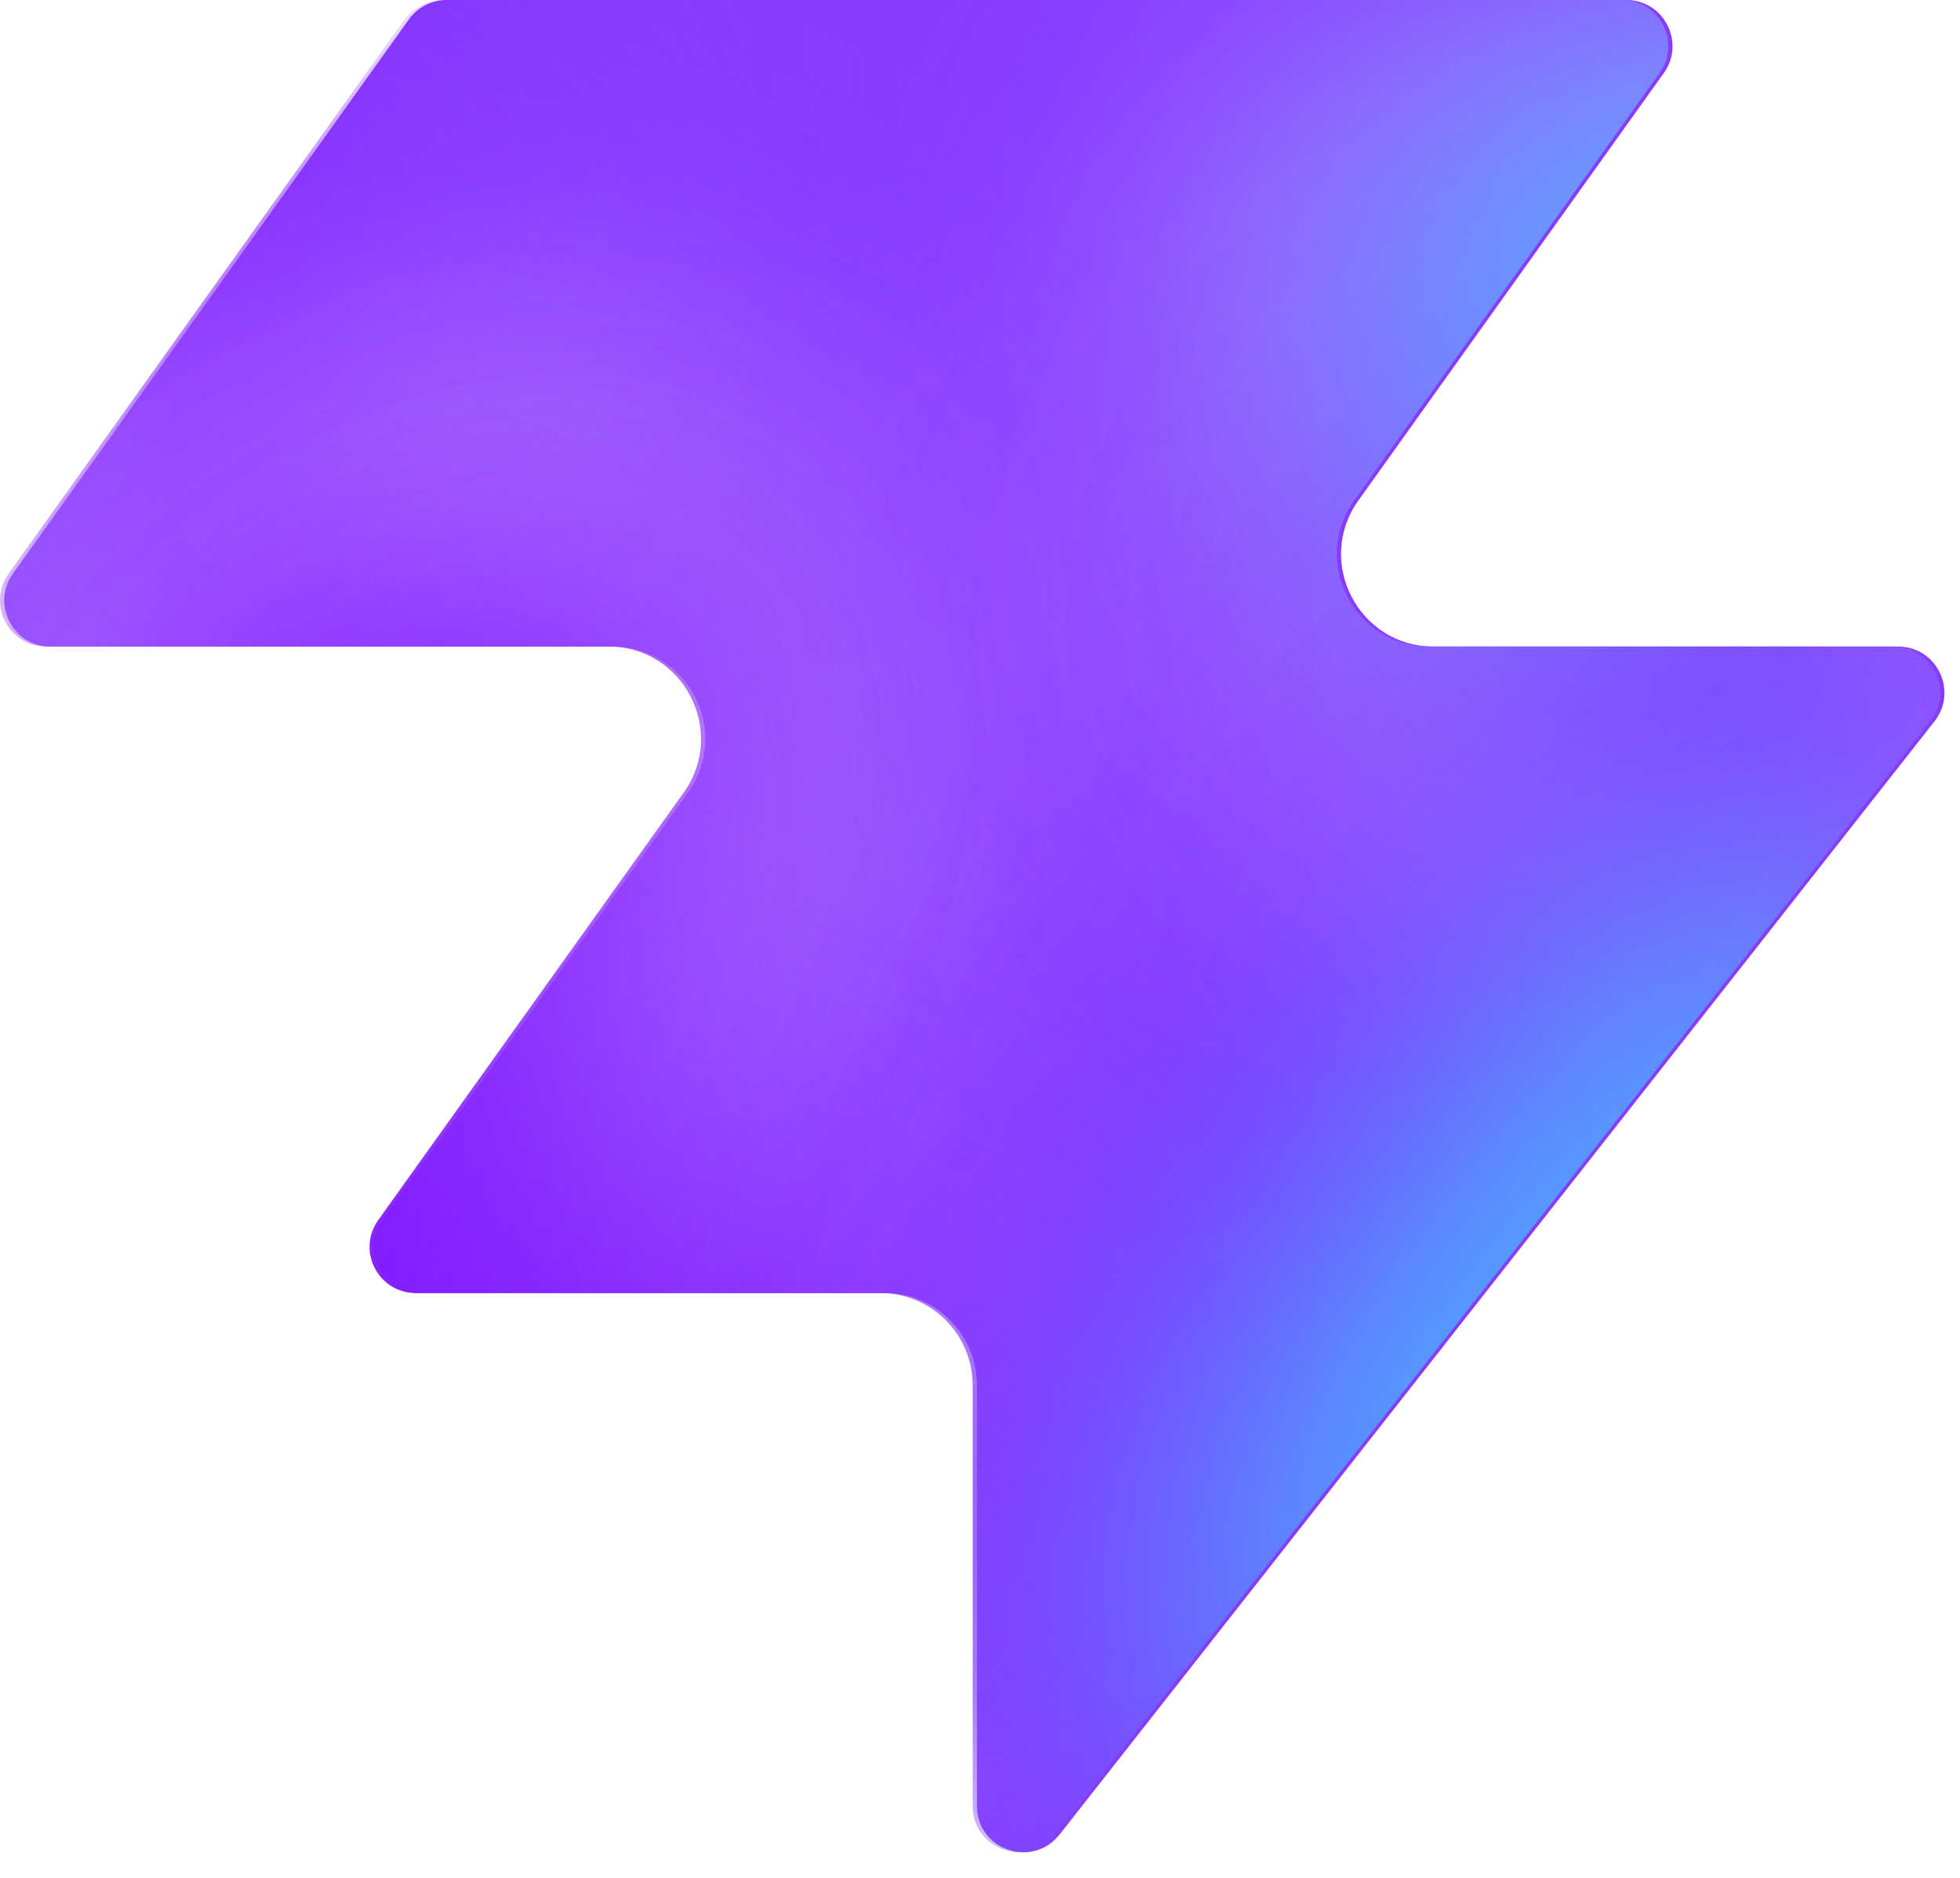
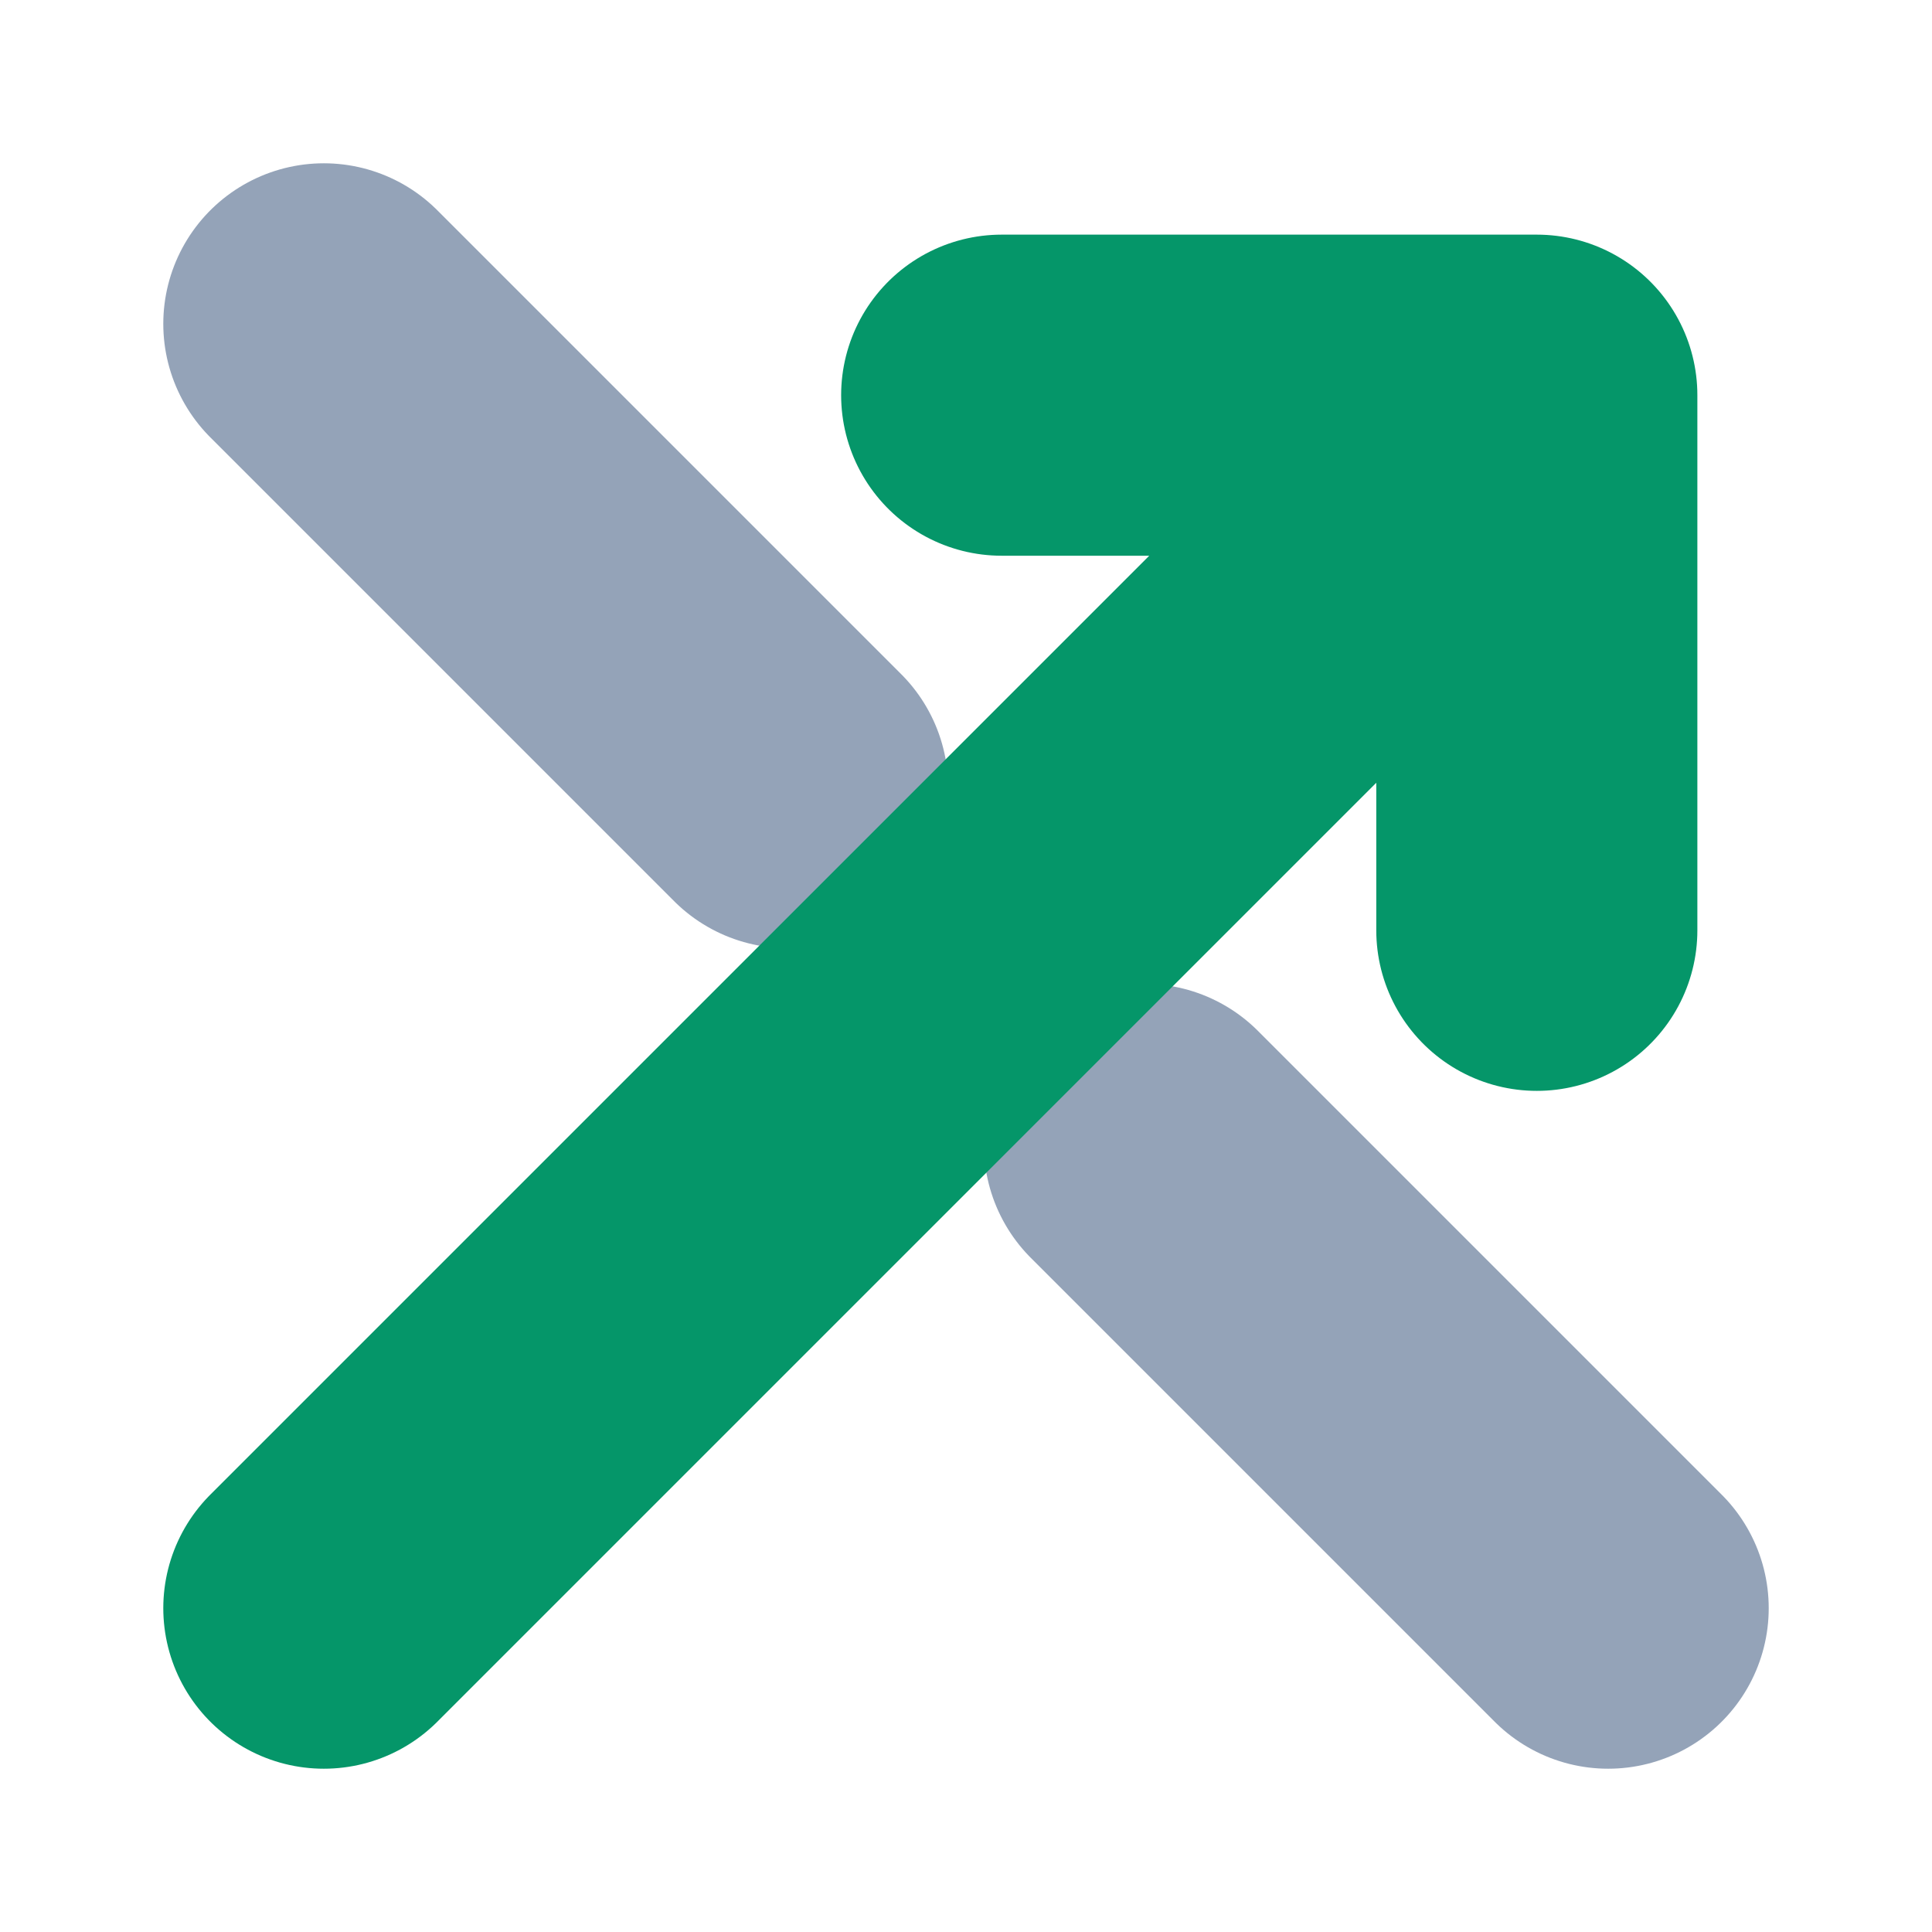
- <svg xmlns="http://www.w3.org/2000/svg" width="48" height="46" fill="none" viewBox="0 0 48 46">
-   <path fill="#863bff" d="M25.946 44.938c-.664.845-2.021.375-2.021-.698V33.937a2.26 2.26 0 0 0-2.262-2.262H10.287c-.92 0-1.456-1.04-.92-1.788l7.48-10.471c1.07-1.497 0-3.578-1.842-3.578H1.237c-.92 0-1.456-1.04-.92-1.788L10.013.474c.214-.297.556-.474.92-.474h28.894c.92 0 1.456 1.04.92 1.788l-7.48 10.471c-1.07 1.498 0 3.579 1.842 3.579h11.377c.943 0 1.473 1.088.89 1.83L25.947 44.94z" style="fill:#863bff;fill:color(display-p3 .525 .23 1);fill-opacity:1" />
-   <mask id="a" width="48" height="46" x="0" y="0" maskUnits="userSpaceOnUse" style="mask-type:alpha">
-     <path fill="#000" d="M25.842 44.938c-.664.844-2.021.375-2.021-.698V33.937a2.26 2.26 0 0 0-2.262-2.262H10.183c-.92 0-1.456-1.04-.92-1.788l7.48-10.471c1.07-1.498 0-3.579-1.842-3.579H1.133c-.92 0-1.456-1.04-.92-1.787L9.91.473c.214-.297.556-.474.92-.474h28.894c.92 0 1.456 1.04.92 1.788l-7.48 10.471c-1.07 1.498 0 3.578 1.842 3.578h11.377c.943 0 1.473 1.088.89 1.832L25.843 44.94z" style="fill:#000;fill-opacity:1" />
-   </mask>
-   <g mask="url(#a)">
-     <g filter="url(#b)">
-       <ellipse cx="5.508" cy="14.704" fill="#ede6ff" rx="5.508" ry="14.704" style="fill:#ede6ff;fill:color(display-p3 .927 .903 1);fill-opacity:1" transform="matrix(.00324 1 1 -.00324 -4.47 31.516)" />
-     </g>
-     <g filter="url(#c)">
-       <ellipse cx="10.399" cy="29.851" fill="#ede6ff" rx="10.399" ry="29.851" style="fill:#ede6ff;fill:color(display-p3 .927 .903 1);fill-opacity:1" transform="matrix(.00324 1 1 -.00324 -39.328 7.883)" />
-     </g>
-     <g filter="url(#d)">
-       <ellipse cx="5.508" cy="30.487" fill="#7e14ff" rx="5.508" ry="30.487" style="fill:#7e14ff;fill:color(display-p3 .492 .077 1);fill-opacity:1" transform="rotate(89.814 -25.913 -14.639)scale(1 -1)" />
-     </g>
-     <g filter="url(#e)">
-       <ellipse cx="5.508" cy="30.599" fill="#7e14ff" rx="5.508" ry="30.599" style="fill:#7e14ff;fill:color(display-p3 .492 .077 1);fill-opacity:1" transform="rotate(89.814 -32.644 -3.334)scale(1 -1)" />
-     </g>
-     <g filter="url(#f)">
-       <ellipse cx="5.508" cy="30.599" fill="#7e14ff" rx="5.508" ry="30.599" style="fill:#7e14ff;fill:color(display-p3 .492 .077 1);fill-opacity:1" transform="matrix(.00324 1 1 -.00324 -34.34 30.47)" />
-     </g>
-     <g filter="url(#g)">
-       <ellipse cx="14.072" cy="22.078" fill="#ede6ff" rx="14.072" ry="22.078" style="fill:#ede6ff;fill:color(display-p3 .927 .903 1);fill-opacity:1" transform="rotate(93.35 24.506 48.493)scale(-1 1)" />
-     </g>
-     <g filter="url(#h)">
-       <ellipse cx="3.47" cy="21.501" fill="#7e14ff" rx="3.47" ry="21.501" style="fill:#7e14ff;fill:color(display-p3 .492 .077 1);fill-opacity:1" transform="rotate(89.009 28.708 47.59)scale(-1 1)" />
-     </g>
-     <g filter="url(#i)">
-       <ellipse cx="3.47" cy="21.501" fill="#7e14ff" rx="3.47" ry="21.501" style="fill:#7e14ff;fill:color(display-p3 .492 .077 1);fill-opacity:1" transform="rotate(89.009 28.708 47.59)scale(-1 1)" />
-     </g>
-     <g filter="url(#j)">
-       <ellipse cx=".387" cy="8.972" fill="#7e14ff" rx="4.407" ry="29.108" style="fill:#7e14ff;fill:color(display-p3 .492 .077 1);fill-opacity:1" transform="rotate(39.51 .387 8.972)" />
-     </g>
-     <g filter="url(#k)">
-       <ellipse cx="47.523" cy="-6.092" fill="#7e14ff" rx="4.407" ry="29.108" style="fill:#7e14ff;fill:color(display-p3 .492 .077 1);fill-opacity:1" transform="rotate(37.892 47.523 -6.092)" />
-     </g>
-     <g filter="url(#l)">
-       <ellipse cx="41.412" cy="6.333" fill="#47bfff" rx="5.971" ry="9.665" style="fill:#47bfff;fill:color(display-p3 .28 .748 1);fill-opacity:1" transform="rotate(37.892 41.412 6.333)" />
-     </g>
-     <g filter="url(#m)">
-       <ellipse cx="-1.879" cy="38.332" fill="#7e14ff" rx="4.407" ry="29.108" style="fill:#7e14ff;fill:color(display-p3 .492 .077 1);fill-opacity:1" transform="rotate(37.892 -1.88 38.332)" />
-     </g>
-     <g filter="url(#n)">
-       <ellipse cx="-1.879" cy="38.332" fill="#7e14ff" rx="4.407" ry="29.108" style="fill:#7e14ff;fill:color(display-p3 .492 .077 1);fill-opacity:1" transform="rotate(37.892 -1.88 38.332)" />
-     </g>
-     <g filter="url(#o)">
-       <ellipse cx="35.651" cy="29.907" fill="#7e14ff" rx="4.407" ry="29.108" style="fill:#7e14ff;fill:color(display-p3 .492 .077 1);fill-opacity:1" transform="rotate(37.892 35.651 29.907)" />
-     </g>
-     <g filter="url(#p)">
-       <ellipse cx="38.418" cy="32.4" fill="#47bfff" rx="5.971" ry="15.297" style="fill:#47bfff;fill:color(display-p3 .28 .748 1);fill-opacity:1" transform="rotate(37.892 38.418 32.4)" />
-     </g>
+ <svg xmlns="http://www.w3.org/2000/svg" width="64" height="64" viewBox="0 0 64.00 64.00">
+   <g id="simbolo" transform="translate(6.00 6.00) scale(1.18182) translate(-10 -10)" fill="none" stroke-linecap="round" stroke-linejoin="round" stroke-width="9">
+     <path id="barra" d="M14 14 L27 27 M37 37 L50 50" stroke="#94A3B8" />
+     <path id="seta" d="M14 50 L46 18 M33 16 H48 V31" stroke="#059669" />
  </g>
-   <defs>
-     <filter id="b" width="60.045" height="41.654" x="-19.77" y="16.149" color-interpolation-filters="sRGB" filterUnits="userSpaceOnUse">
-       <feFlood flood-opacity="0" result="BackgroundImageFix" />
-       <feBlend in="SourceGraphic" in2="BackgroundImageFix" result="shape" />
-       <feGaussianBlur result="effect1_foregroundBlur_2002_17158" stdDeviation="7.659" />
-     </filter>
-     <filter id="c" width="90.34" height="51.437" x="-54.613" y="-7.533" color-interpolation-filters="sRGB" filterUnits="userSpaceOnUse">
-       <feFlood flood-opacity="0" result="BackgroundImageFix" />
-       <feBlend in="SourceGraphic" in2="BackgroundImageFix" result="shape" />
-       <feGaussianBlur result="effect1_foregroundBlur_2002_17158" stdDeviation="7.659" />
-     </filter>
-     <filter id="d" width="79.355" height="29.4" x="-49.64" y="2.03" color-interpolation-filters="sRGB" filterUnits="userSpaceOnUse">
-       <feFlood flood-opacity="0" result="BackgroundImageFix" />
-       <feBlend in="SourceGraphic" in2="BackgroundImageFix" result="shape" />
-       <feGaussianBlur result="effect1_foregroundBlur_2002_17158" stdDeviation="4.596" />
-     </filter>
-     <filter id="e" width="79.579" height="29.4" x="-45.045" y="20.029" color-interpolation-filters="sRGB" filterUnits="userSpaceOnUse">
-       <feFlood flood-opacity="0" result="BackgroundImageFix" />
-       <feBlend in="SourceGraphic" in2="BackgroundImageFix" result="shape" />
-       <feGaussianBlur result="effect1_foregroundBlur_2002_17158" stdDeviation="4.596" />
-     </filter>
-     <filter id="f" width="79.579" height="29.4" x="-43.513" y="21.178" color-interpolation-filters="sRGB" filterUnits="userSpaceOnUse">
-       <feFlood flood-opacity="0" result="BackgroundImageFix" />
-       <feBlend in="SourceGraphic" in2="BackgroundImageFix" result="shape" />
-       <feGaussianBlur result="effect1_foregroundBlur_2002_17158" stdDeviation="4.596" />
-     </filter>
-     <filter id="g" width="74.749" height="58.852" x="15.756" y="-17.901" color-interpolation-filters="sRGB" filterUnits="userSpaceOnUse">
-       <feFlood flood-opacity="0" result="BackgroundImageFix" />
-       <feBlend in="SourceGraphic" in2="BackgroundImageFix" result="shape" />
-       <feGaussianBlur result="effect1_foregroundBlur_2002_17158" stdDeviation="7.659" />
-     </filter>
-     <filter id="h" width="61.377" height="25.362" x="23.548" y="2.284" color-interpolation-filters="sRGB" filterUnits="userSpaceOnUse">
-       <feFlood flood-opacity="0" result="BackgroundImageFix" />
-       <feBlend in="SourceGraphic" in2="BackgroundImageFix" result="shape" />
-       <feGaussianBlur result="effect1_foregroundBlur_2002_17158" stdDeviation="4.596" />
-     </filter>
-     <filter id="i" width="61.377" height="25.362" x="23.548" y="2.284" color-interpolation-filters="sRGB" filterUnits="userSpaceOnUse">
-       <feFlood flood-opacity="0" result="BackgroundImageFix" />
-       <feBlend in="SourceGraphic" in2="BackgroundImageFix" result="shape" />
-       <feGaussianBlur result="effect1_foregroundBlur_2002_17158" stdDeviation="4.596" />
-     </filter>
-     <filter id="j" width="56.045" height="63.649" x="-27.636" y="-22.853" color-interpolation-filters="sRGB" filterUnits="userSpaceOnUse">
-       <feFlood flood-opacity="0" result="BackgroundImageFix" />
-       <feBlend in="SourceGraphic" in2="BackgroundImageFix" result="shape" />
-       <feGaussianBlur result="effect1_foregroundBlur_2002_17158" stdDeviation="4.596" />
-     </filter>
-     <filter id="k" width="54.814" height="64.646" x="20.116" y="-38.415" color-interpolation-filters="sRGB" filterUnits="userSpaceOnUse">
-       <feFlood flood-opacity="0" result="BackgroundImageFix" />
-       <feBlend in="SourceGraphic" in2="BackgroundImageFix" result="shape" />
-       <feGaussianBlur result="effect1_foregroundBlur_2002_17158" stdDeviation="4.596" />
-     </filter>
-     <filter id="l" width="33.541" height="35.313" x="24.641" y="-11.323" color-interpolation-filters="sRGB" filterUnits="userSpaceOnUse">
-       <feFlood flood-opacity="0" result="BackgroundImageFix" />
-       <feBlend in="SourceGraphic" in2="BackgroundImageFix" result="shape" />
-       <feGaussianBlur result="effect1_foregroundBlur_2002_17158" stdDeviation="4.596" />
-     </filter>
-     <filter id="m" width="54.814" height="64.646" x="-29.286" y="6.009" color-interpolation-filters="sRGB" filterUnits="userSpaceOnUse">
-       <feFlood flood-opacity="0" result="BackgroundImageFix" />
-       <feBlend in="SourceGraphic" in2="BackgroundImageFix" result="shape" />
-       <feGaussianBlur result="effect1_foregroundBlur_2002_17158" stdDeviation="4.596" />
-     </filter>
-     <filter id="n" width="54.814" height="64.646" x="-29.286" y="6.009" color-interpolation-filters="sRGB" filterUnits="userSpaceOnUse">
-       <feFlood flood-opacity="0" result="BackgroundImageFix" />
-       <feBlend in="SourceGraphic" in2="BackgroundImageFix" result="shape" />
-       <feGaussianBlur result="effect1_foregroundBlur_2002_17158" stdDeviation="4.596" />
-     </filter>
-     <filter id="o" width="54.814" height="64.646" x="8.244" y="-2.416" color-interpolation-filters="sRGB" filterUnits="userSpaceOnUse">
-       <feFlood flood-opacity="0" result="BackgroundImageFix" />
-       <feBlend in="SourceGraphic" in2="BackgroundImageFix" result="shape" />
-       <feGaussianBlur result="effect1_foregroundBlur_2002_17158" stdDeviation="4.596" />
-     </filter>
-     <filter id="p" width="39.409" height="43.623" x="18.713" y="10.588" color-interpolation-filters="sRGB" filterUnits="userSpaceOnUse">
-       <feFlood flood-opacity="0" result="BackgroundImageFix" />
-       <feBlend in="SourceGraphic" in2="BackgroundImageFix" result="shape" />
-       <feGaussianBlur result="effect1_foregroundBlur_2002_17158" stdDeviation="4.596" />
-     </filter>
-   </defs>
</svg>
